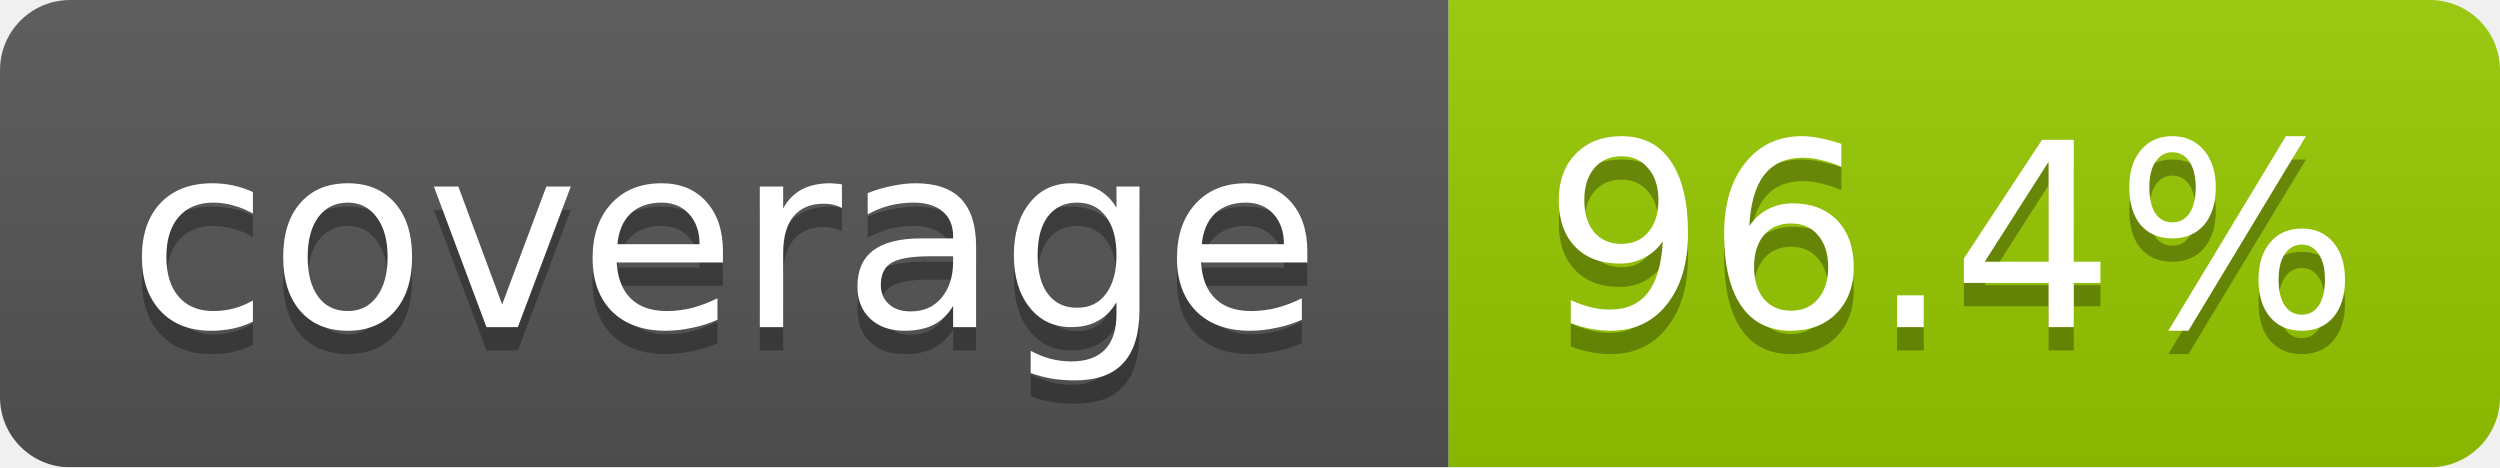
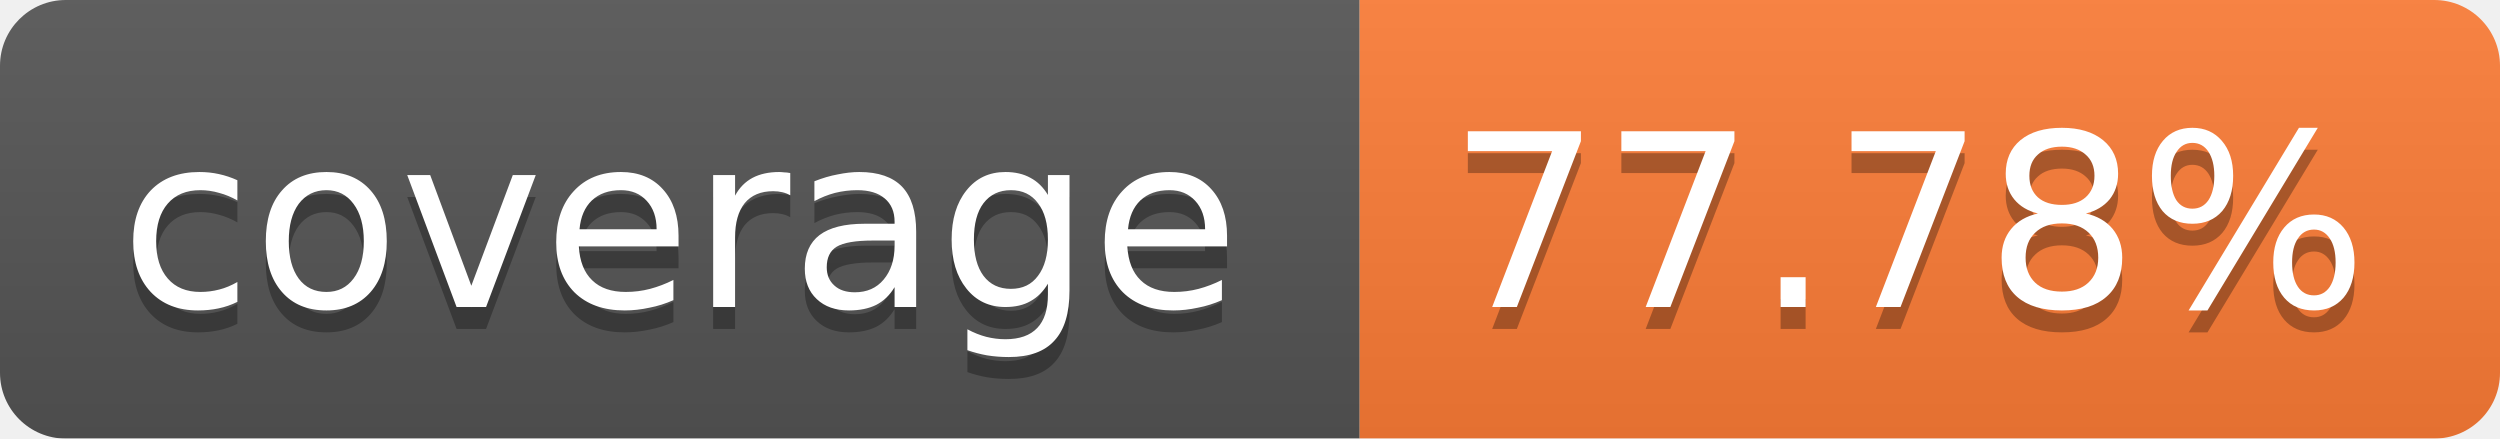
- <svg xmlns="http://www.w3.org/2000/svg" width="107" height="20">
+ <svg xmlns="http://www.w3.org/2000/svg" width="114" height="20">
  <linearGradient id="b" x2="0" y2="100%">
    <stop offset="0" stop-color="#bbb" stop-opacity=".1" />
    <stop offset="1" stop-opacity=".1" />
  </linearGradient>
  <mask id="a">
-     <rect width="107" height="20" rx="3" fill="#fff" />
+     <rect width="114" height="20" rx="3" fill="#fff" />
  </mask>
  <g mask="url(#a)">
    <path fill="#555" d="M0 0h62v20H0z" />
-     <path fill="#97CA00" d="M62 0h45v20H62z" />
-     <path fill="url(#b)" d="M0 0h107v20H0z" />
+     <path fill="#FE7D37" d="M62 0h52v20H62z" />
+     <path fill="url(#b)" d="M0 0h114v20H0z" />
  </g>
  <g fill="#fff" text-anchor="middle" font-family="Verdana,DejaVu Sans,Geneva,sans-serif" font-size="11">
    <text x="31" y="15" fill="#010101" fill-opacity=".3">coverage</text>
    <text x="31" y="14">coverage</text>
-     <text x="83.5" y="15" fill="#010101" fill-opacity=".3">96.4%</text>
-     <text x="83.5" y="14">96.4%</text>
+     <text x="87" y="15" fill="#010101" fill-opacity=".3">77.78%</text>
+     <text x="87" y="14">77.78%</text>
  </g>
</svg>
